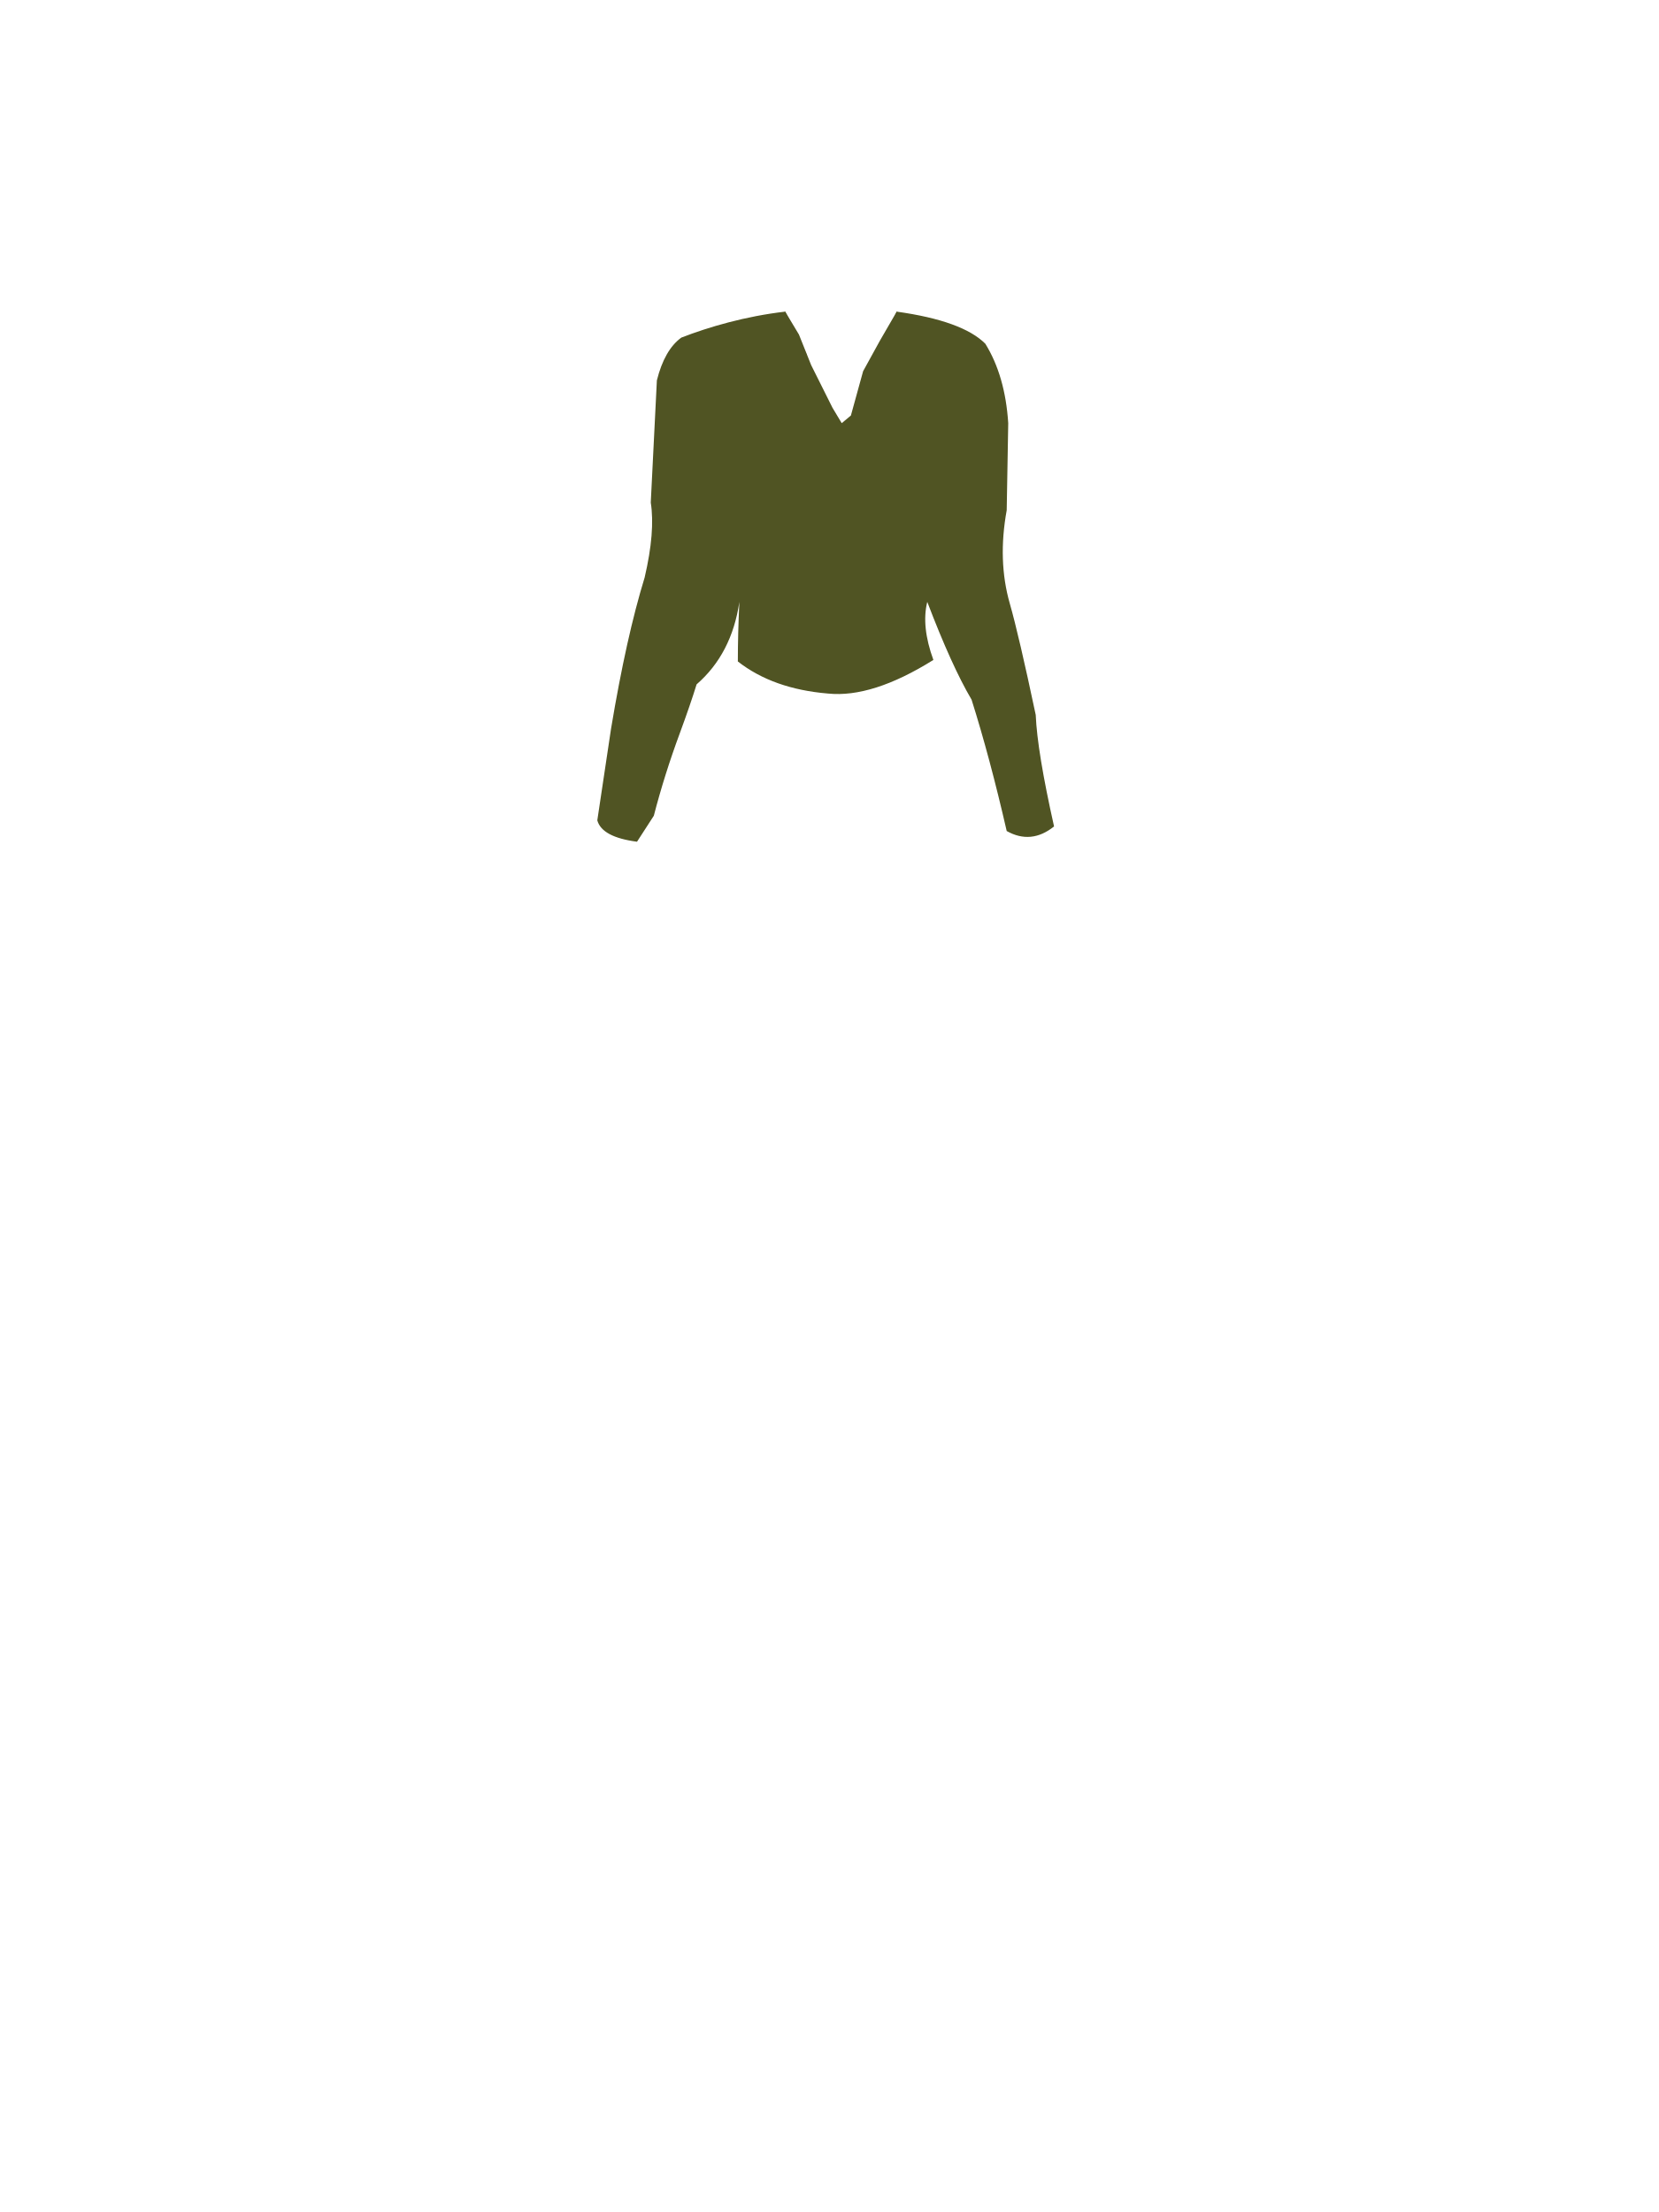
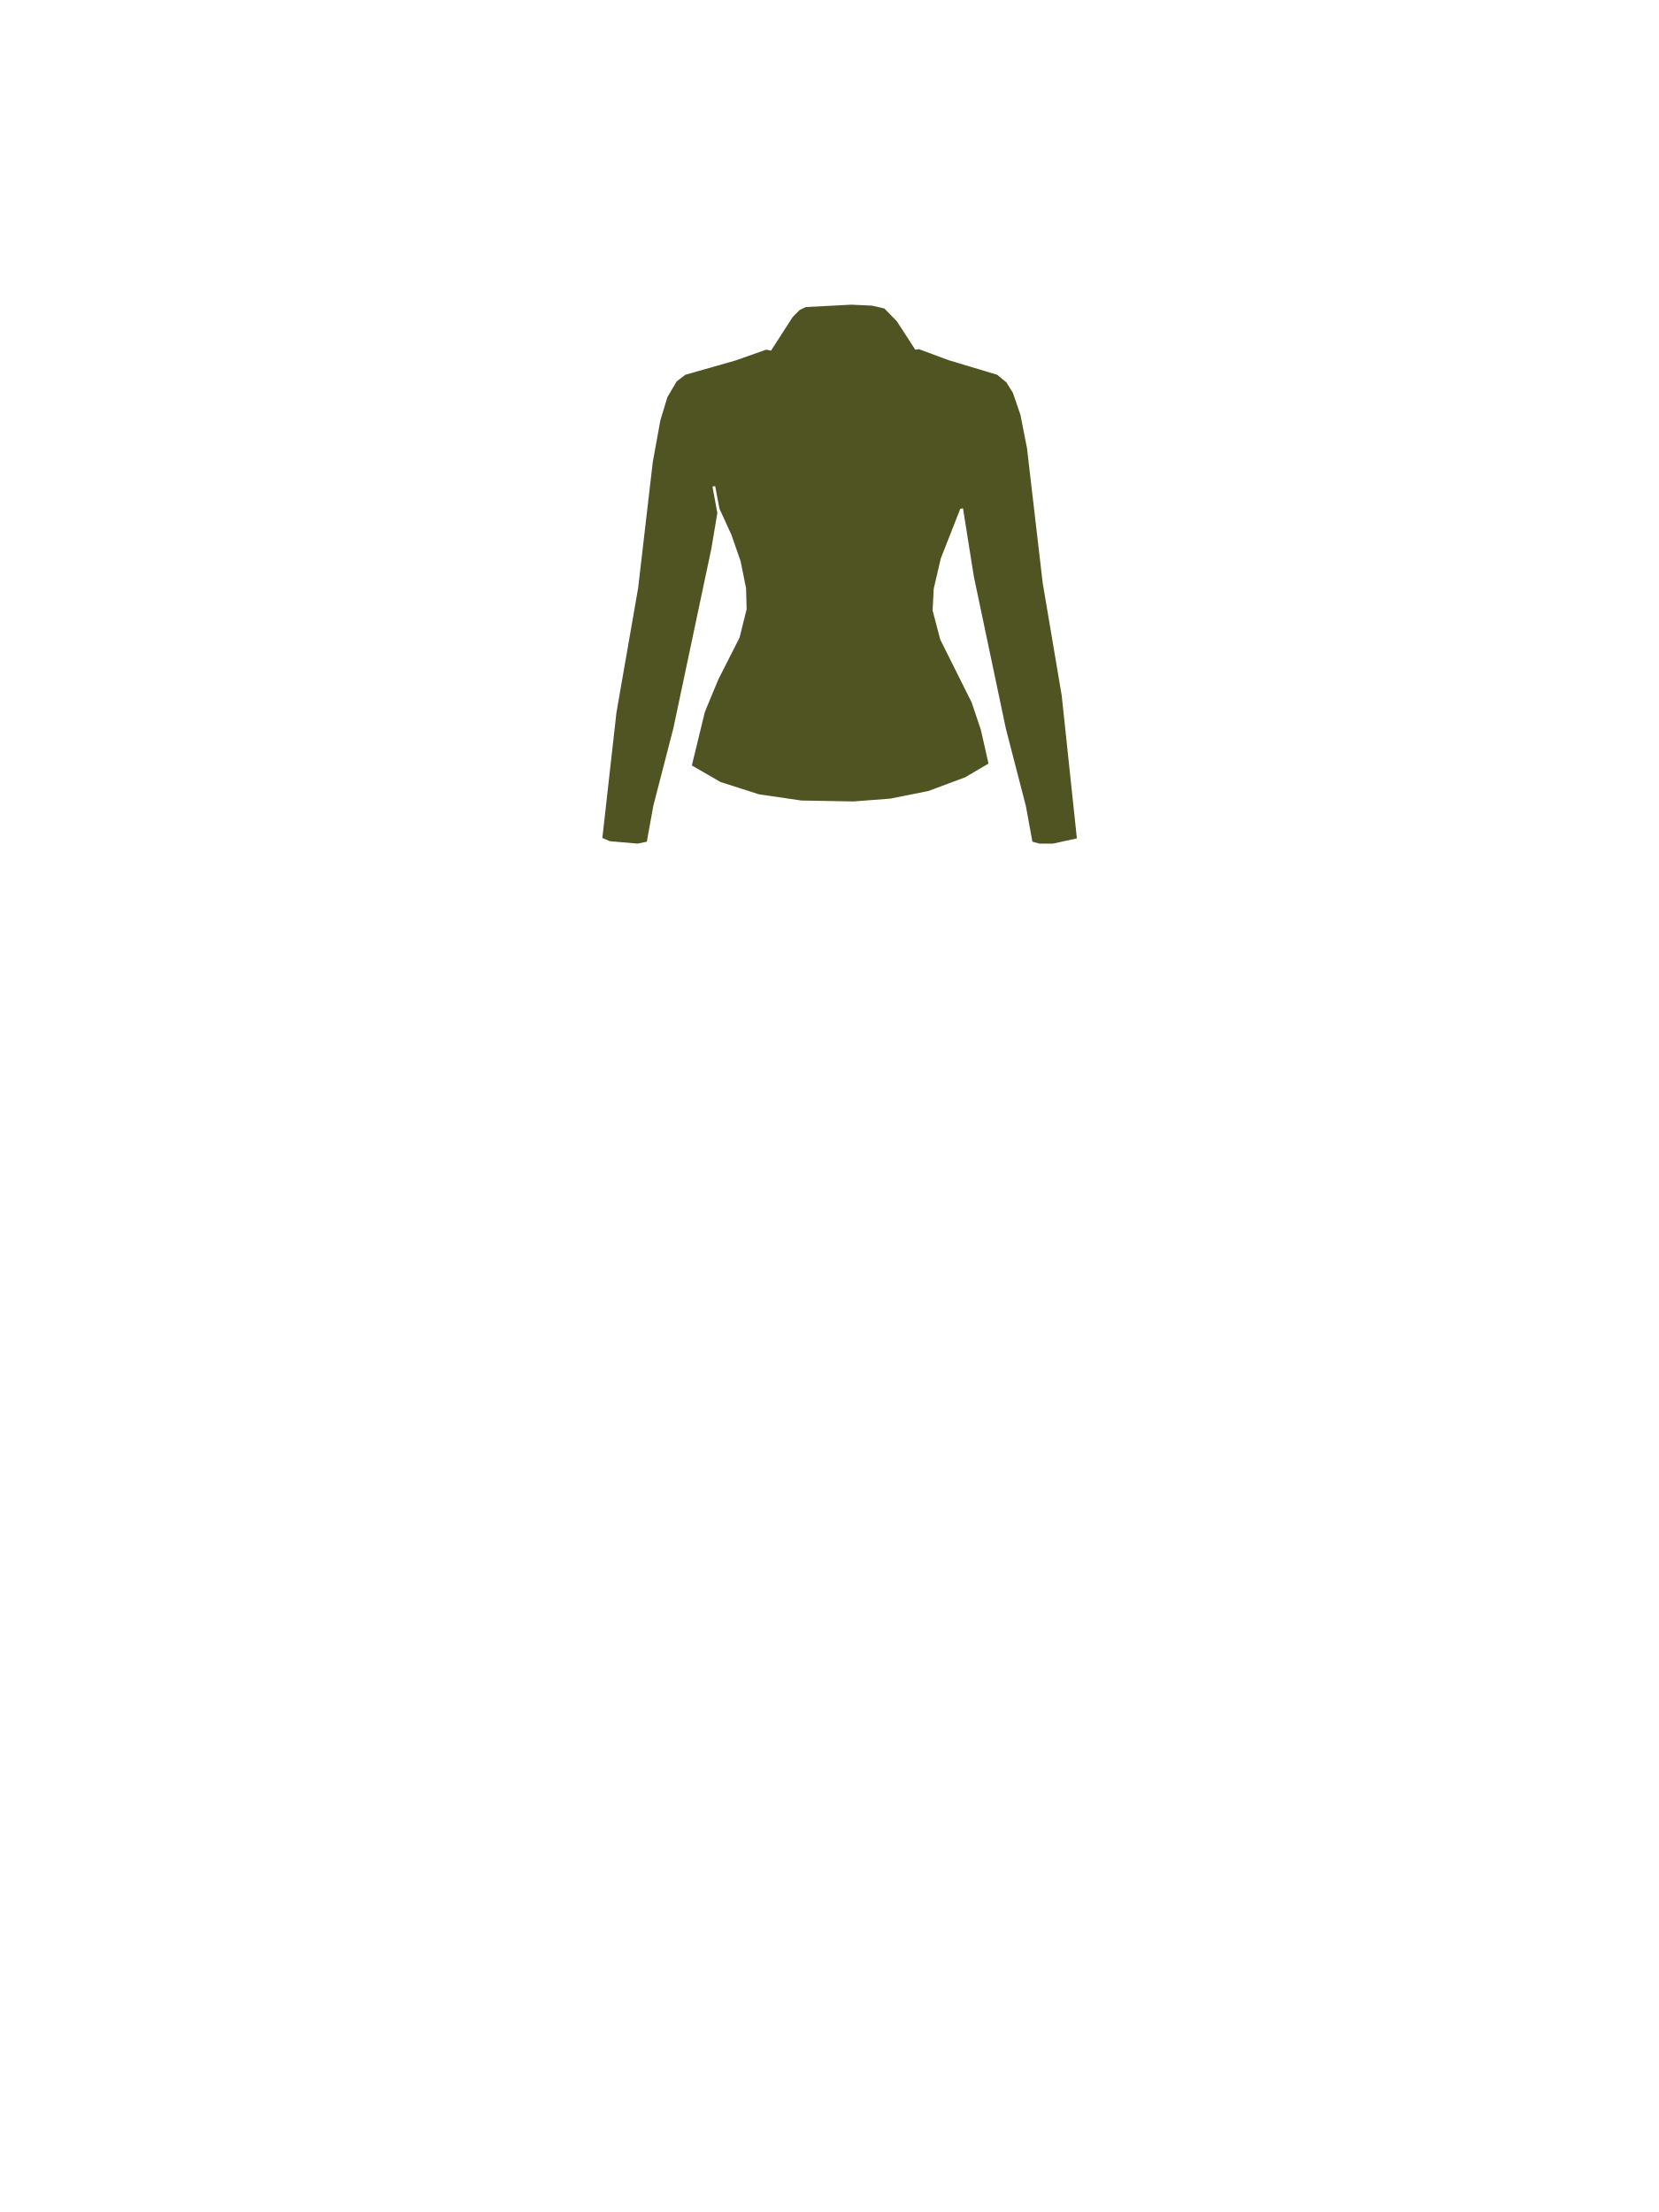
<svg xmlns="http://www.w3.org/2000/svg" viewBox="0 0 1086 1448" width="1086" height="1448">
-   <g fill="#505423">
-     <path d="M514 204 C488 207 464 214 446 221 Q435 229 430 249 L426 329 Q429 348 422 378 Q410 417 400 477 L391 537 Q394 548 417 551 L428 534 Q435 507 445 480 Q452 461 456 448 Q479 428 484 394 Q483 415 483 433 Q506 451 542 454 Q571 457 611 432 Q603 410 607 394 Q623 436 636 458 Q648 496 659 544 Q675 553 690 541 Q679 492 678 468 Q667 416 661 395 Q653 367 659 334 L660 277 Q658 246 645 225 Q630 210 587 204 L576 223 L565 243 L557 272 L551 277 L545 267 L531 239 L523 219 Z" />
-     <path d="M514 204 Q503 212 491 233 L510 251 L490 273 Q520 305 544 335 Q538 293 529 273 L520 249 L528 232 Z" />
-     <path d="M587 204 Q599 214 610 234 L589 252 L611 273 Q583 305 563 335 Q571 293 580 271 L583 251 L575 231 Z" />
-   </g>
+   <path transform="translate(340 170) scale(.355 .31)" d="M528,100 517,106 504,121 464,192 455,190 398,213 306,243 290,257 273,290 260,339 246,427 219,693 179,956 153,1221 167,1228 218,1233 235,1229 247,1153 284,989 354,610 365,535 356,479 361,478 369,526 391,581 408,637 418,694 419,738 406,798 367,886 342,955 318,1068 371,1103 442,1129 520,1142 616,1144 684,1138 754,1122 822,1093 865,1064 851,993 834,935 776,802 762,741 764,695 777,631 813,526 818,525 838,669 897,990 934,1154 946,1229 959,1233 984,1233 1028,1222 1000,920 965,683 936,398 924,328 910,281 898,259 881,243 791,212 737,189 730,190 696,130 673,103 650,97 612,95Z" fill="#505423" />
</svg>
